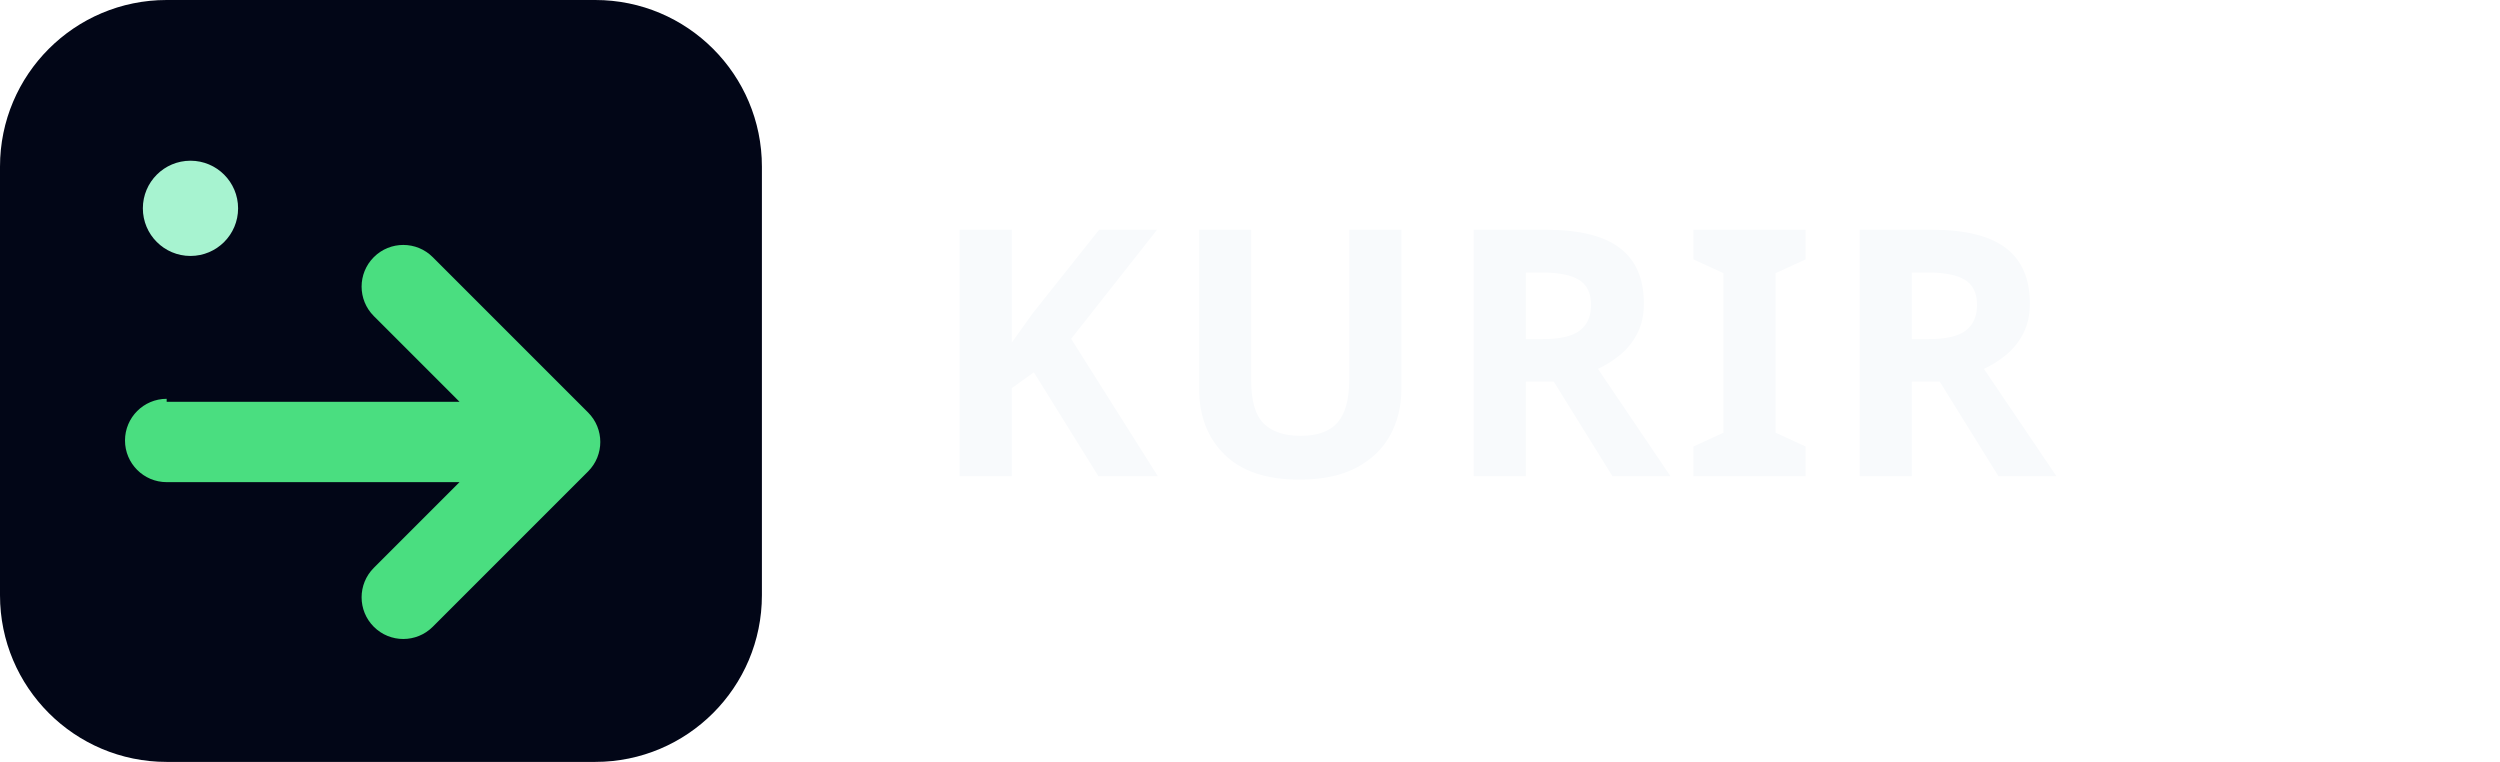
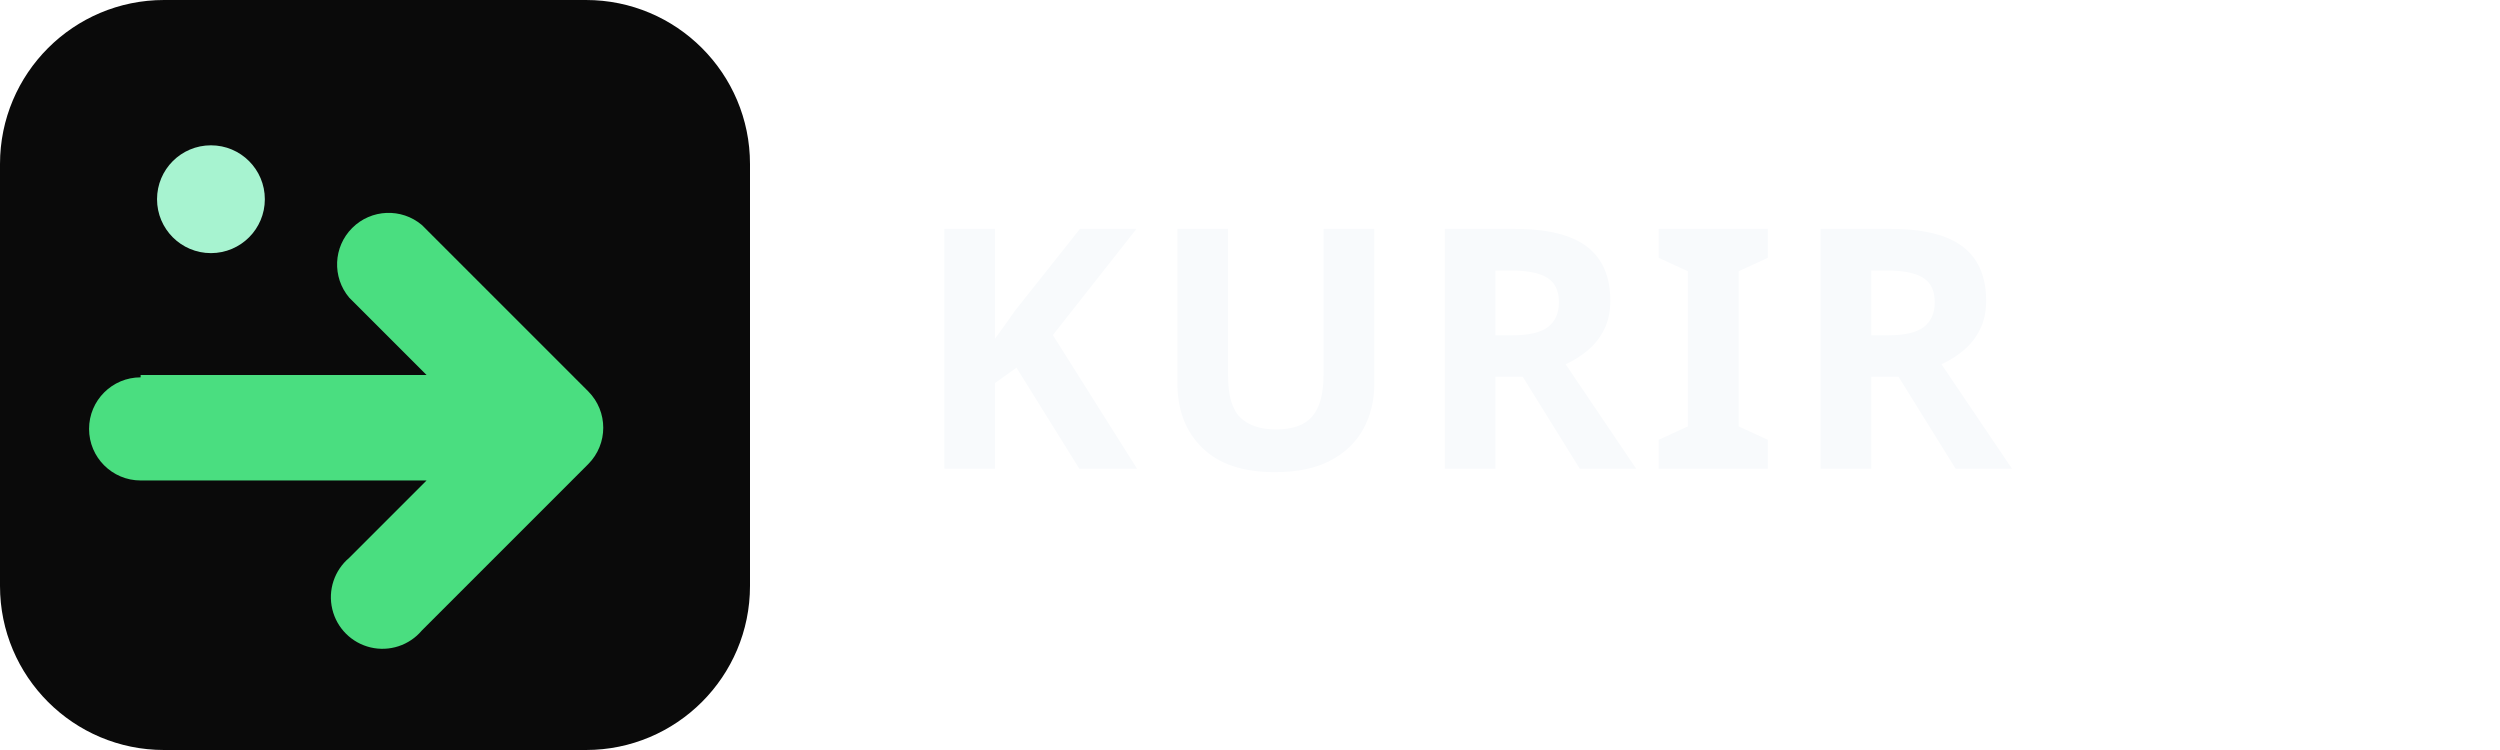
- <svg xmlns="http://www.w3.org/2000/svg" viewBox="0 0 420 128" role="img" aria-labelledby="title desc">
-   <rect width="128" height="128" rx="28" fill="#020617" />
-   <path d="M28 67.5h49.2L62.8 53.1a7 7 0 0 1 9.9-9.9l26.1 26.1a7 7 0 0 1 0 9.9l-26.1 26.1a7 7 0 1 1-9.9-9.9l14.4-14.4H28a7 7 0 0 1 0-14z" fill="#4ade80" />
-   <circle cx="32" cy="35" r="8" fill="#a7f3d0" />
-   <text x="156" y="80" fill="#f8fafc" font-family="ui-sans-serif, system-ui, sans-serif" font-size="58" font-weight="700" letter-spacing="2">KURIR</text>
+ <svg xmlns="http://www.w3.org/2000/svg" viewBox="0 0 320 96" role="img" aria-labelledby="title desc">
+   <rect width="96" height="96" rx="21" fill="#0a0a0a" />
+   <circle cx="27" cy="25.5" r="6.9" fill="#a7f3d0" />
+   <path d="M18 48h36.6l-9.9-9.9a6.6 6.6 0 0 1 9.3-9.3l21.3 21.3a6.6 6.6 0 0 1 0 9.3L54 80.7a6.6 6.6 0 1 1-9.3-9.3l9.9-9.9H18a6.6 6.6 0 0 1 0-13.2z" fill="#4ade80" />
+   <text x="117" y="60" fill="#f8fafc" font-family="ui-sans-serif, system-ui, sans-serif" font-size="43" font-weight="700" letter-spacing="1.5">KURIR</text>
</svg>
